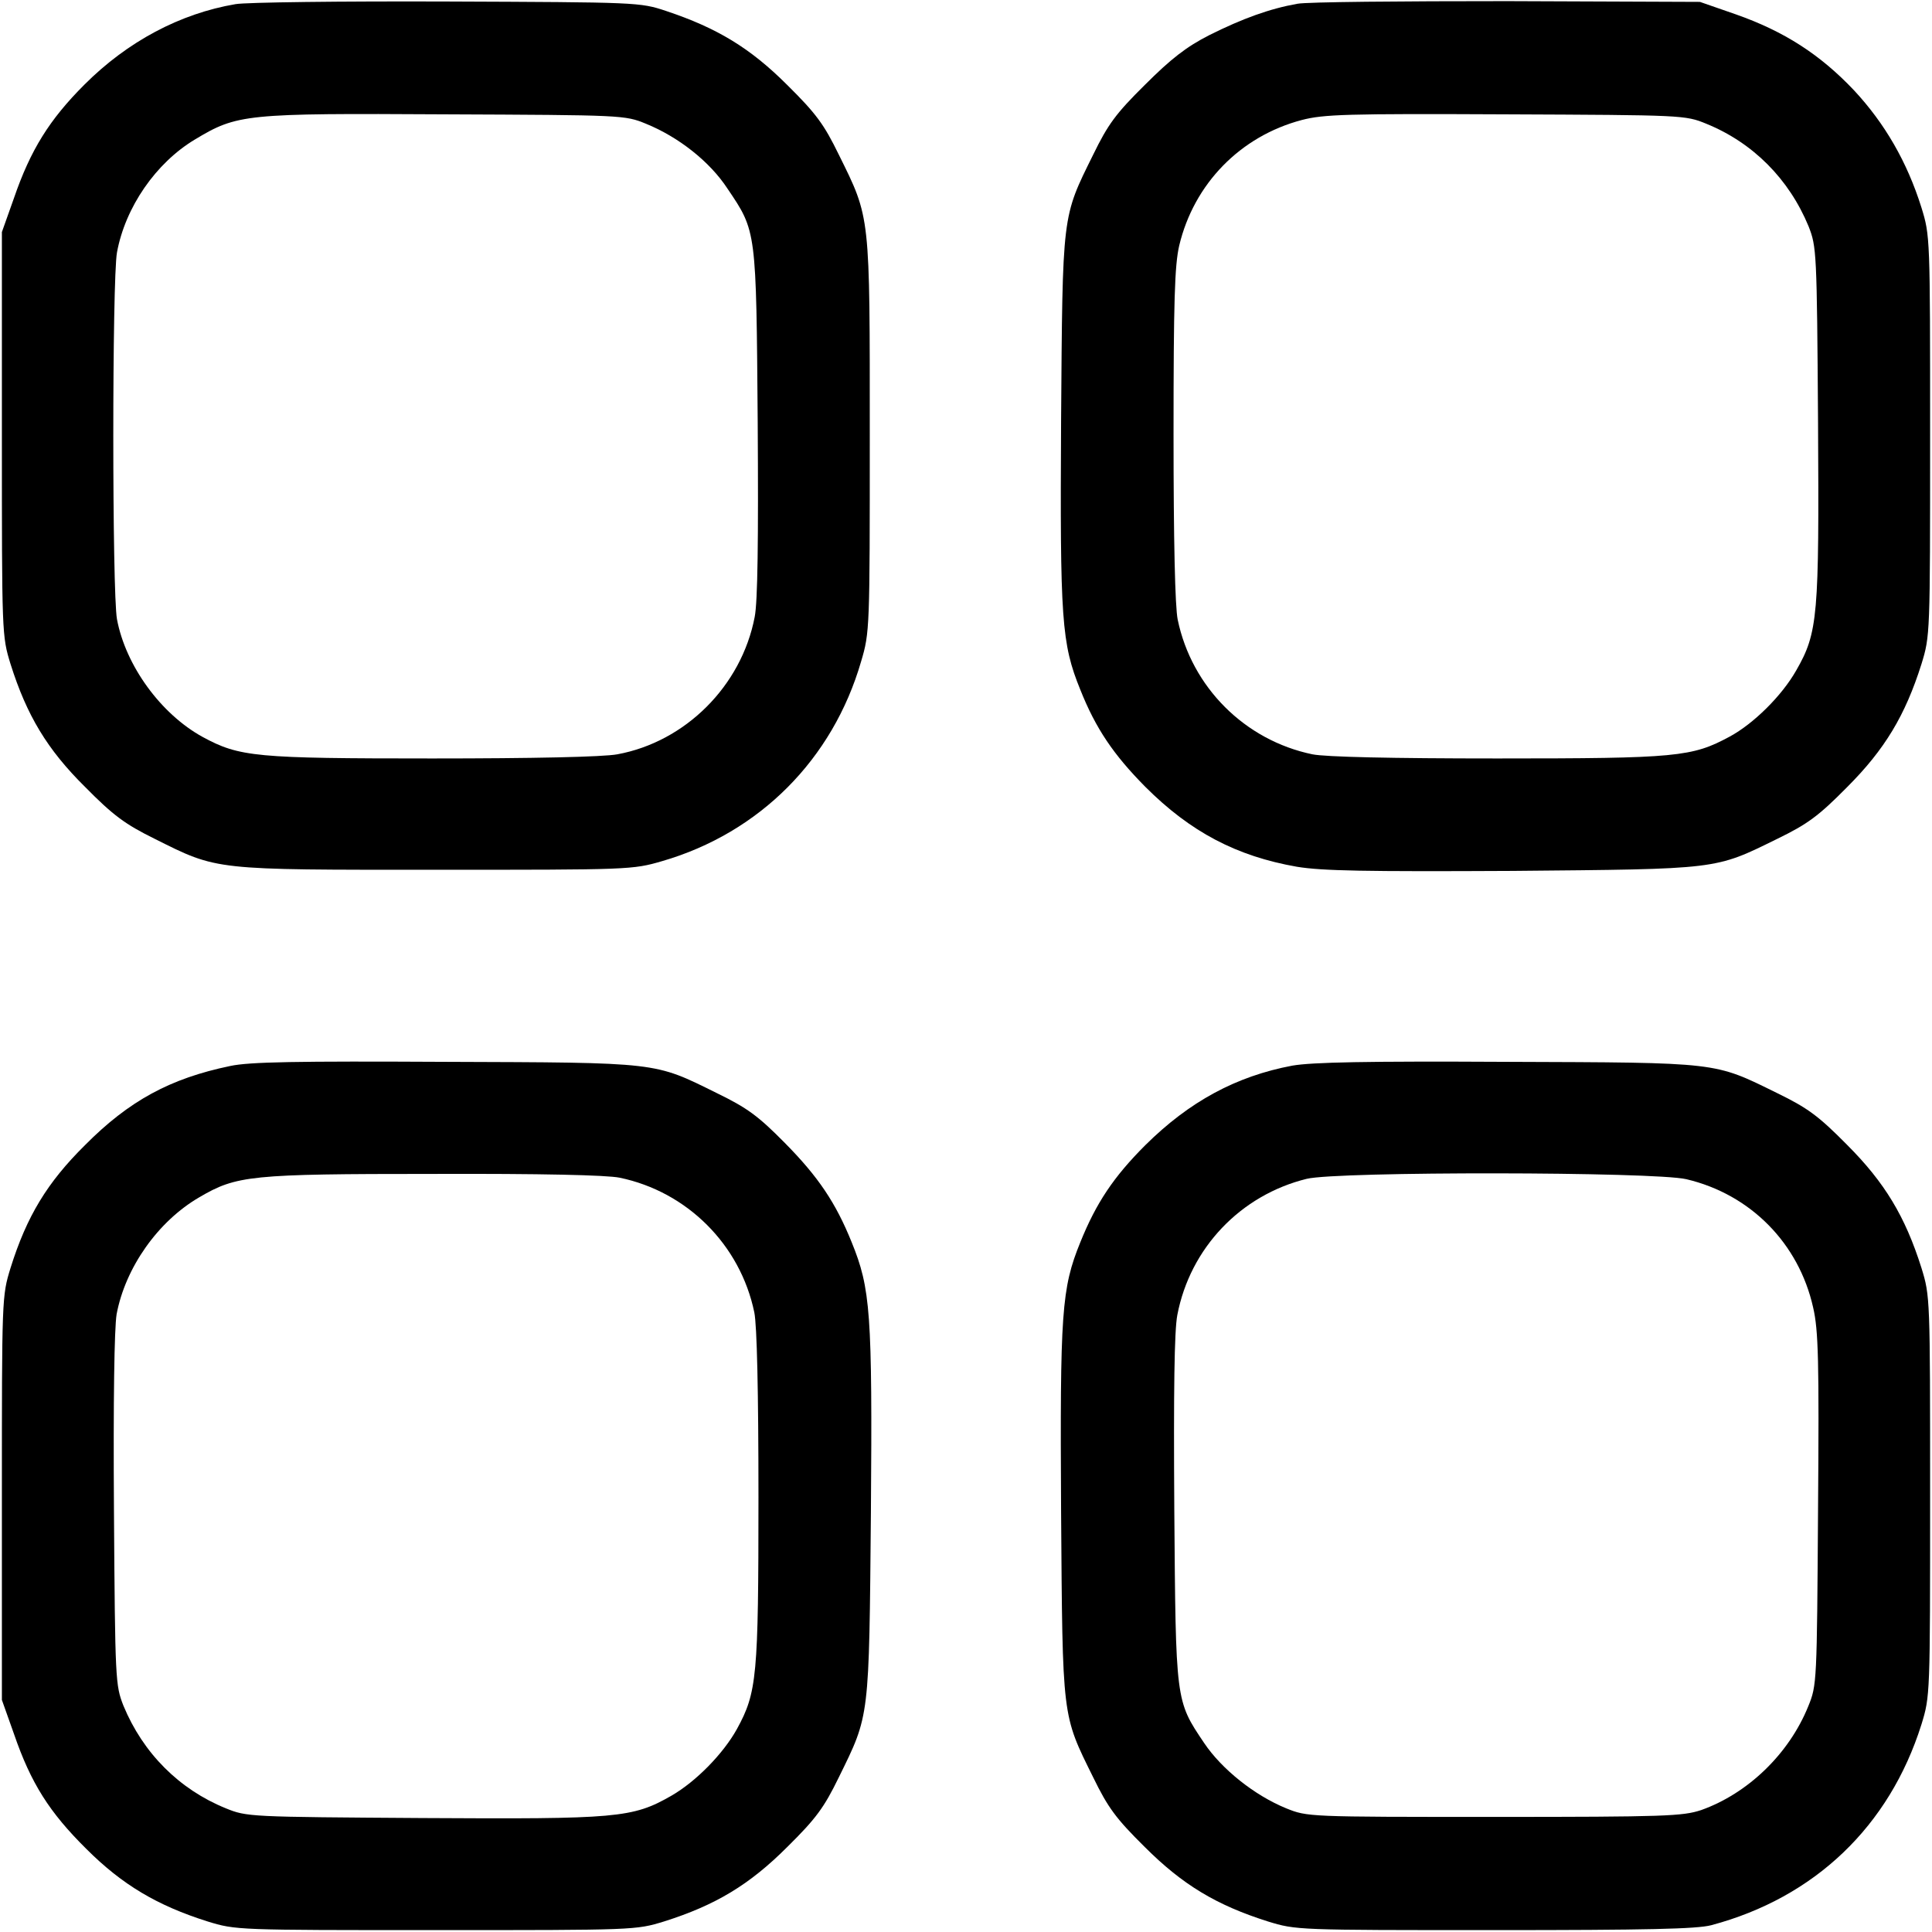
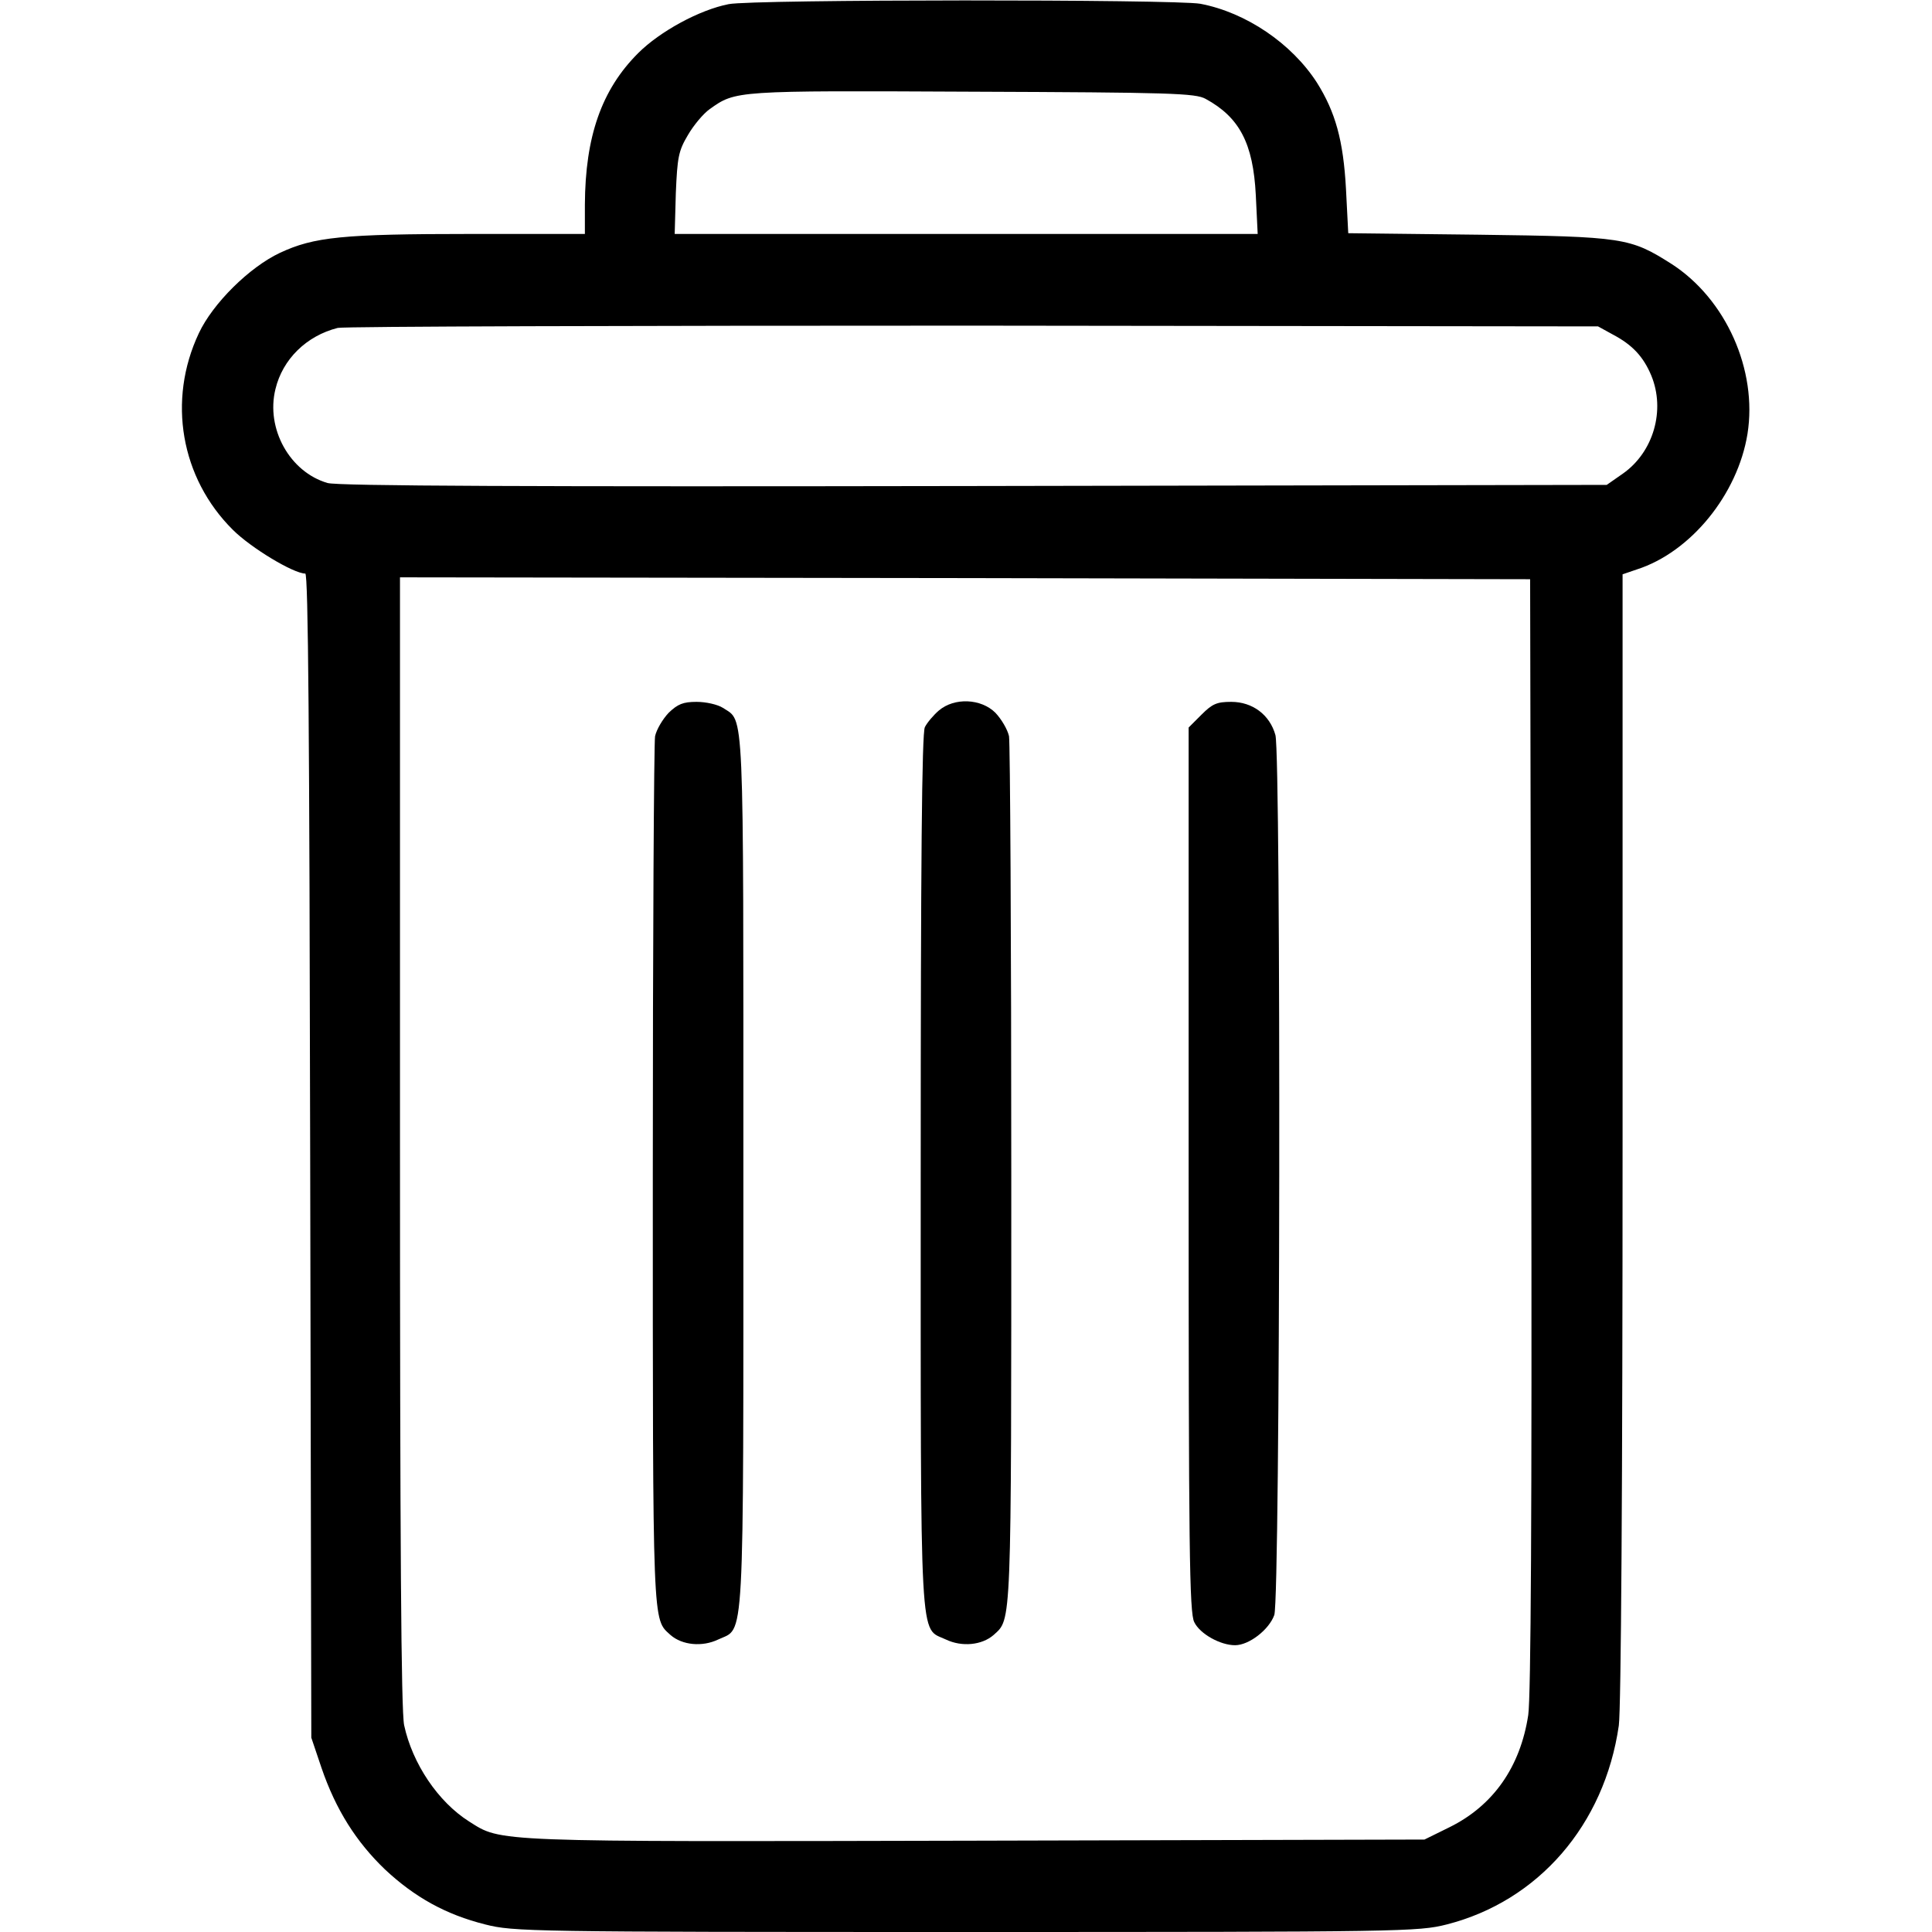
<svg xmlns="http://www.w3.org/2000/svg" version="1.0" width="512pt" height="512pt" viewBox="0 0 512 512" preserveAspectRatio="xMidYMid meet">
  <g transform="translate(0,512) scale(0.1,-0.1)" fill="#000000" stroke="none">
-     <path d="M624 5109 c-147 -25 -286 -99 -400 -213 -93 -93 -143 -173 -187 -301 l-32 -90 0 -535 c0 -533 0 -535 23 -610 43 -136 97 -226 197 -325 75 -76 106 -99 185 -138 168 -84 154 -82 745 -82 514 0 521 0 600 23 258 75 452 270 527 529 23 77 23 88 23 598 0 590 2 575 -82 745 -39 80 -60 109 -137 185 -98 98 -186 151 -321 196 -69 23 -76 23 -580 25 -280 1 -533 -2 -561 -7z m1088 -317 c86 -35 169 -100 216 -172 77 -114 76 -108 80 -620 2 -314 0 -474 -8 -515 -35 -183 -184 -331 -364 -364 -37 -7 -224 -11 -490 -11 -470 0 -511 4 -609 57 -111 61 -204 189 -227 312 -13 71 -13 901 0 972 22 120 103 237 206 299 113 68 132 70 664 67 470 -2 476 -2 532 -25z" />
-     <path d="M3438 5110 c-73 -13 -145 -39 -233 -83 -61 -31 -102 -63 -171 -132 -77 -76 -98 -105 -137 -185 -83 -168 -81 -152 -85 -703 -3 -530 1 -592 51 -715 41 -103 88 -172 172 -257 120 -120 242 -184 402 -212 67 -11 180 -13 571 -11 550 5 535 3 702 85 80 39 109 60 185 137 100 100 154 190 197 326 23 75 23 77 23 605 0 528 0 530 -23 605 -38 121 -97 223 -179 311 -90 95 -185 156 -313 201 l-95 33 -510 2 c-280 0 -531 -2 -557 -7z m1084 -318 c123 -50 219 -146 271 -272 21 -54 22 -65 25 -520 3 -514 0 -556 -58 -657 -38 -67 -113 -141 -176 -175 -100 -54 -139 -58 -616 -58 -281 0 -456 4 -490 11 -179 37 -320 178 -357 357 -7 34 -11 209 -11 490 0 355 3 449 15 501 39 164 162 290 325 333 58 15 117 17 540 15 470 -2 476 -2 532 -25z" />
-     <path d="M610 2295 c-159 -33 -268 -92 -385 -210 -100 -99 -154 -188 -197 -325 -23 -75 -23 -77 -23 -610 l0 -535 32 -90 c45 -131 94 -208 192 -305 95 -95 188 -150 321 -192 75 -23 77 -23 605 -23 528 0 530 0 605 23 136 43 226 97 326 197 77 76 98 105 137 185 82 167 80 152 85 702 4 530 -1 593 -51 716 -42 104 -88 173 -177 263 -71 72 -100 93 -180 132 -168 83 -150 81 -720 83 -394 2 -519 0 -570 -11z m1032 -296 c179 -37 320 -178 357 -357 7 -34 11 -209 11 -490 0 -476 -4 -517 -57 -614 -36 -65 -108 -139 -174 -177 -103 -59 -143 -62 -659 -59 -459 3 -466 3 -522 26 -123 50 -219 146 -271 272 -21 54 -22 65 -25 517 -2 295 1 483 7 520 23 123 109 246 219 310 99 58 134 62 619 62 286 1 461 -3 495 -10z" />
-     <path d="M3425 2296 c-149 -28 -273 -95 -390 -211 -84 -84 -130 -153 -172 -257 -50 -123 -54 -185 -51 -715 4 -551 2 -535 85 -703 39 -80 60 -109 137 -185 100 -100 190 -154 326 -197 75 -23 77 -23 600 -23 404 0 537 3 575 13 274 73 472 262 557 532 23 75 23 77 23 605 0 528 0 530 -23 605 -43 136 -97 226 -197 326 -76 77 -105 98 -185 137 -169 83 -150 81 -715 83 -376 2 -517 -1 -570 -10z m1044 -301 c170 -40 298 -170 336 -340 14 -60 16 -141 13 -535 -3 -459 -3 -466 -26 -522 -51 -126 -160 -231 -284 -275 -49 -16 -94 -18 -548 -18 -495 0 -495 0 -552 23 -83 34 -170 103 -217 173 -76 113 -75 108 -79 619 -2 315 0 473 8 515 34 178 168 318 343 361 82 20 921 19 1006 -1z" />
+     <path d="M1931 5109 c-77 -15 -182 -72 -240 -130 -97 -97 -140 -221 -141 -401 l0 -78 -302 0 c-341 0 -416 -8 -506 -50 -81 -38 -178 -134 -215 -213 -84 -178 -48 -384 90 -521 48 -48 161 -116 192 -116 8 0 11 -422 13 -1542 l3 -1543 27 -80 c38 -111 92 -196 168 -269 79 -74 162 -120 266 -146 75 -19 115 -20 1274 -20 1159 0 1199 1 1274 20 243 62 418 264 456 527 6 42 10 639 10 1560 l0 1491 38 13 c143 46 267 199 293 359 27 169 -57 358 -202 451 -109 69 -126 72 -510 77 l-346 4 -6 117 c-7 129 -28 204 -77 282 -67 104 -188 186 -309 209 -66 12 -1186 12 -1250 -1z m1264 -251 c90 -49 126 -118 133 -255 l5 -103 -773 0 -772 0 3 108 c4 95 7 112 32 154 15 26 41 57 58 69 69 49 66 49 694 46 528 -2 593 -4 620 -19z m1080 -625 c51 -27 80 -58 101 -108 38 -92 6 -203 -75 -260 l-43 -30 -1676 -3 c-1171 -2 -1688 0 -1714 8 -100 29 -164 144 -138 249 19 79 82 141 165 162 17 4 775 6 1685 6 l1655 -2 40 -22z m-217 -2118 c2 -1003 -1 -1492 -8 -1540 -21 -138 -93 -240 -208 -297 l-67 -33 -1189 -3 c-1290 -3 -1256 -4 -1343 51 -82 52 -150 153 -172 255 -8 38 -11 479 -11 1548 l0 1494 1498 -2 1497 -3 3 -1470z" />
+     <path d="M1772 3231 c-16 -17 -32 -44 -36 -62 -3 -17 -6 -542 -6 -1166 0 -1209 -1 -1172 47 -1216 31 -27 84 -32 126 -12 71 34 67 -47 67 1240 0 1255 3 1191 -54 1229 -14 9 -45 16 -70 16 -36 0 -50 -6 -74 -29z" />
+     <path d="M2488 3237 c-14 -12 -31 -32 -37 -44 -8 -15 -11 -361 -11 -1178 0 -1287 -4 -1206 67 -1240 42 -20 95 -15 126 12 48 44 47 7 47 1216 0 624 -3 1149 -6 1166 -4 18 -20 45 -36 62 -38 38 -109 41 -150 6z" />
+     <path d="M3184 3226 l-34 -34 0 -1171 c0 -1007 2 -1176 15 -1200 15 -31 69 -61 108 -61 37 0 90 41 104 80 16 46 18 2276 3 2332 -15 54 -61 88 -117 88 -38 0 -50 -5 -79 -34z" />
  </g>
</svg>
